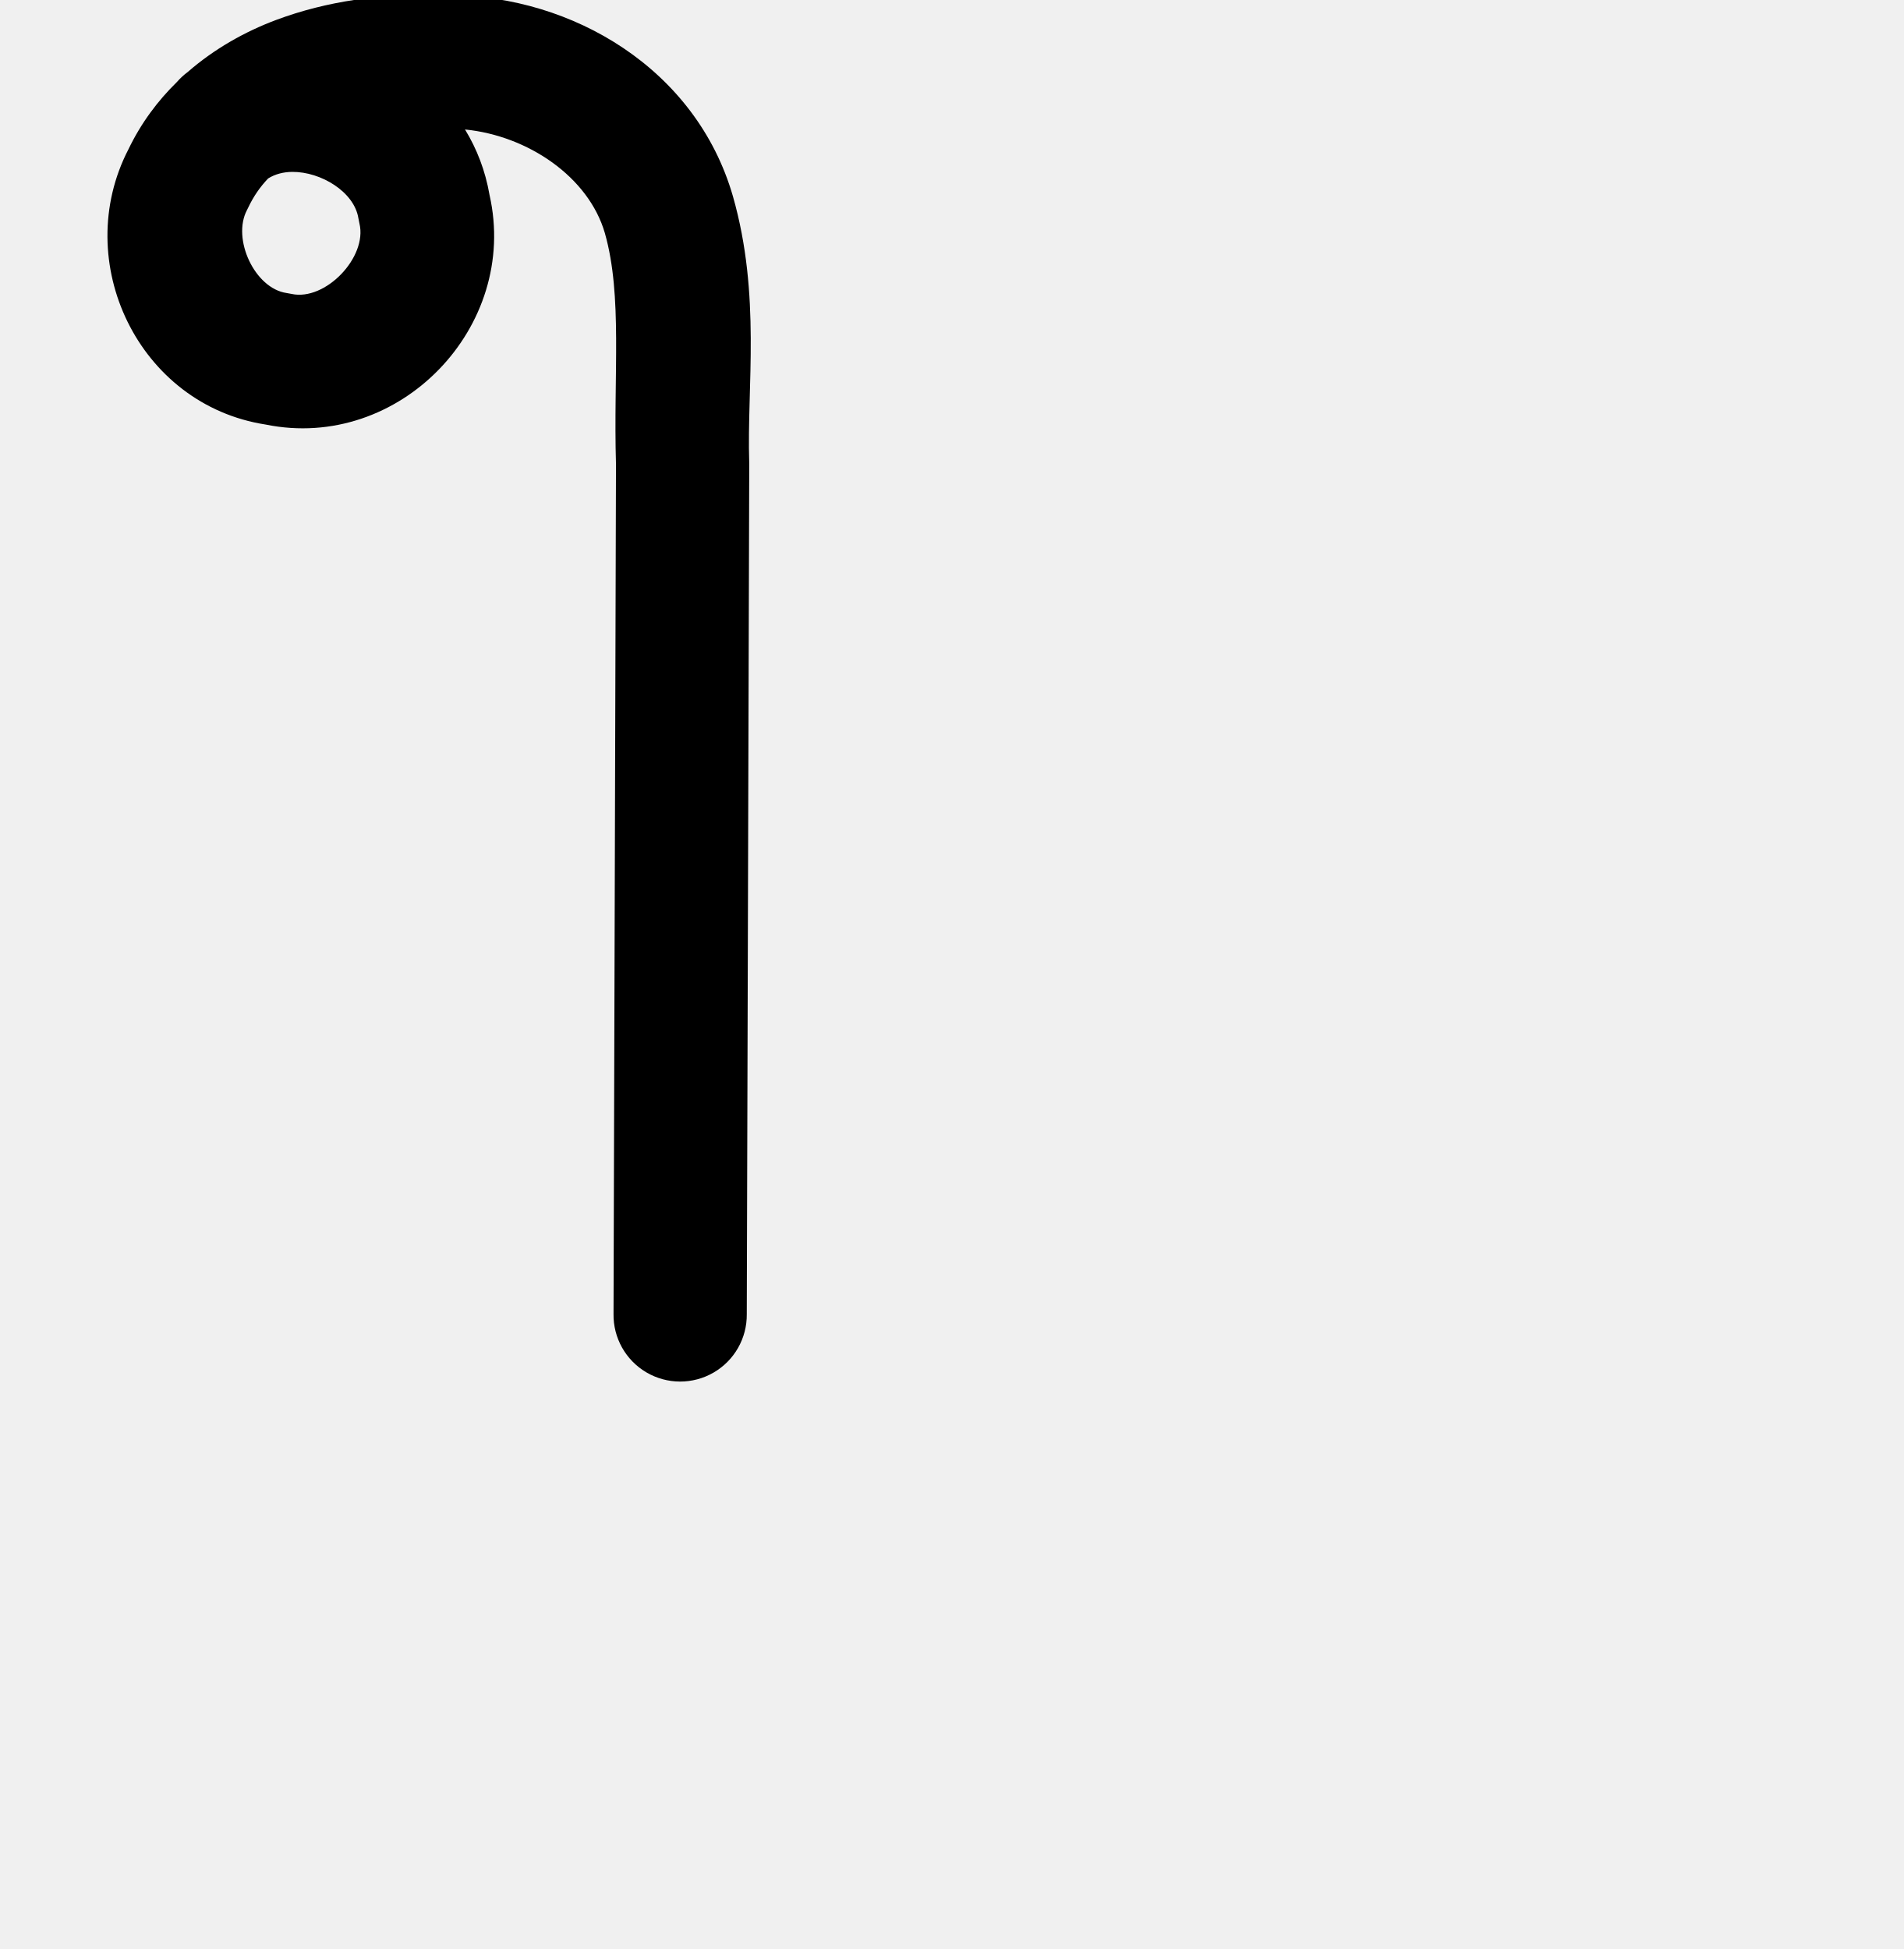
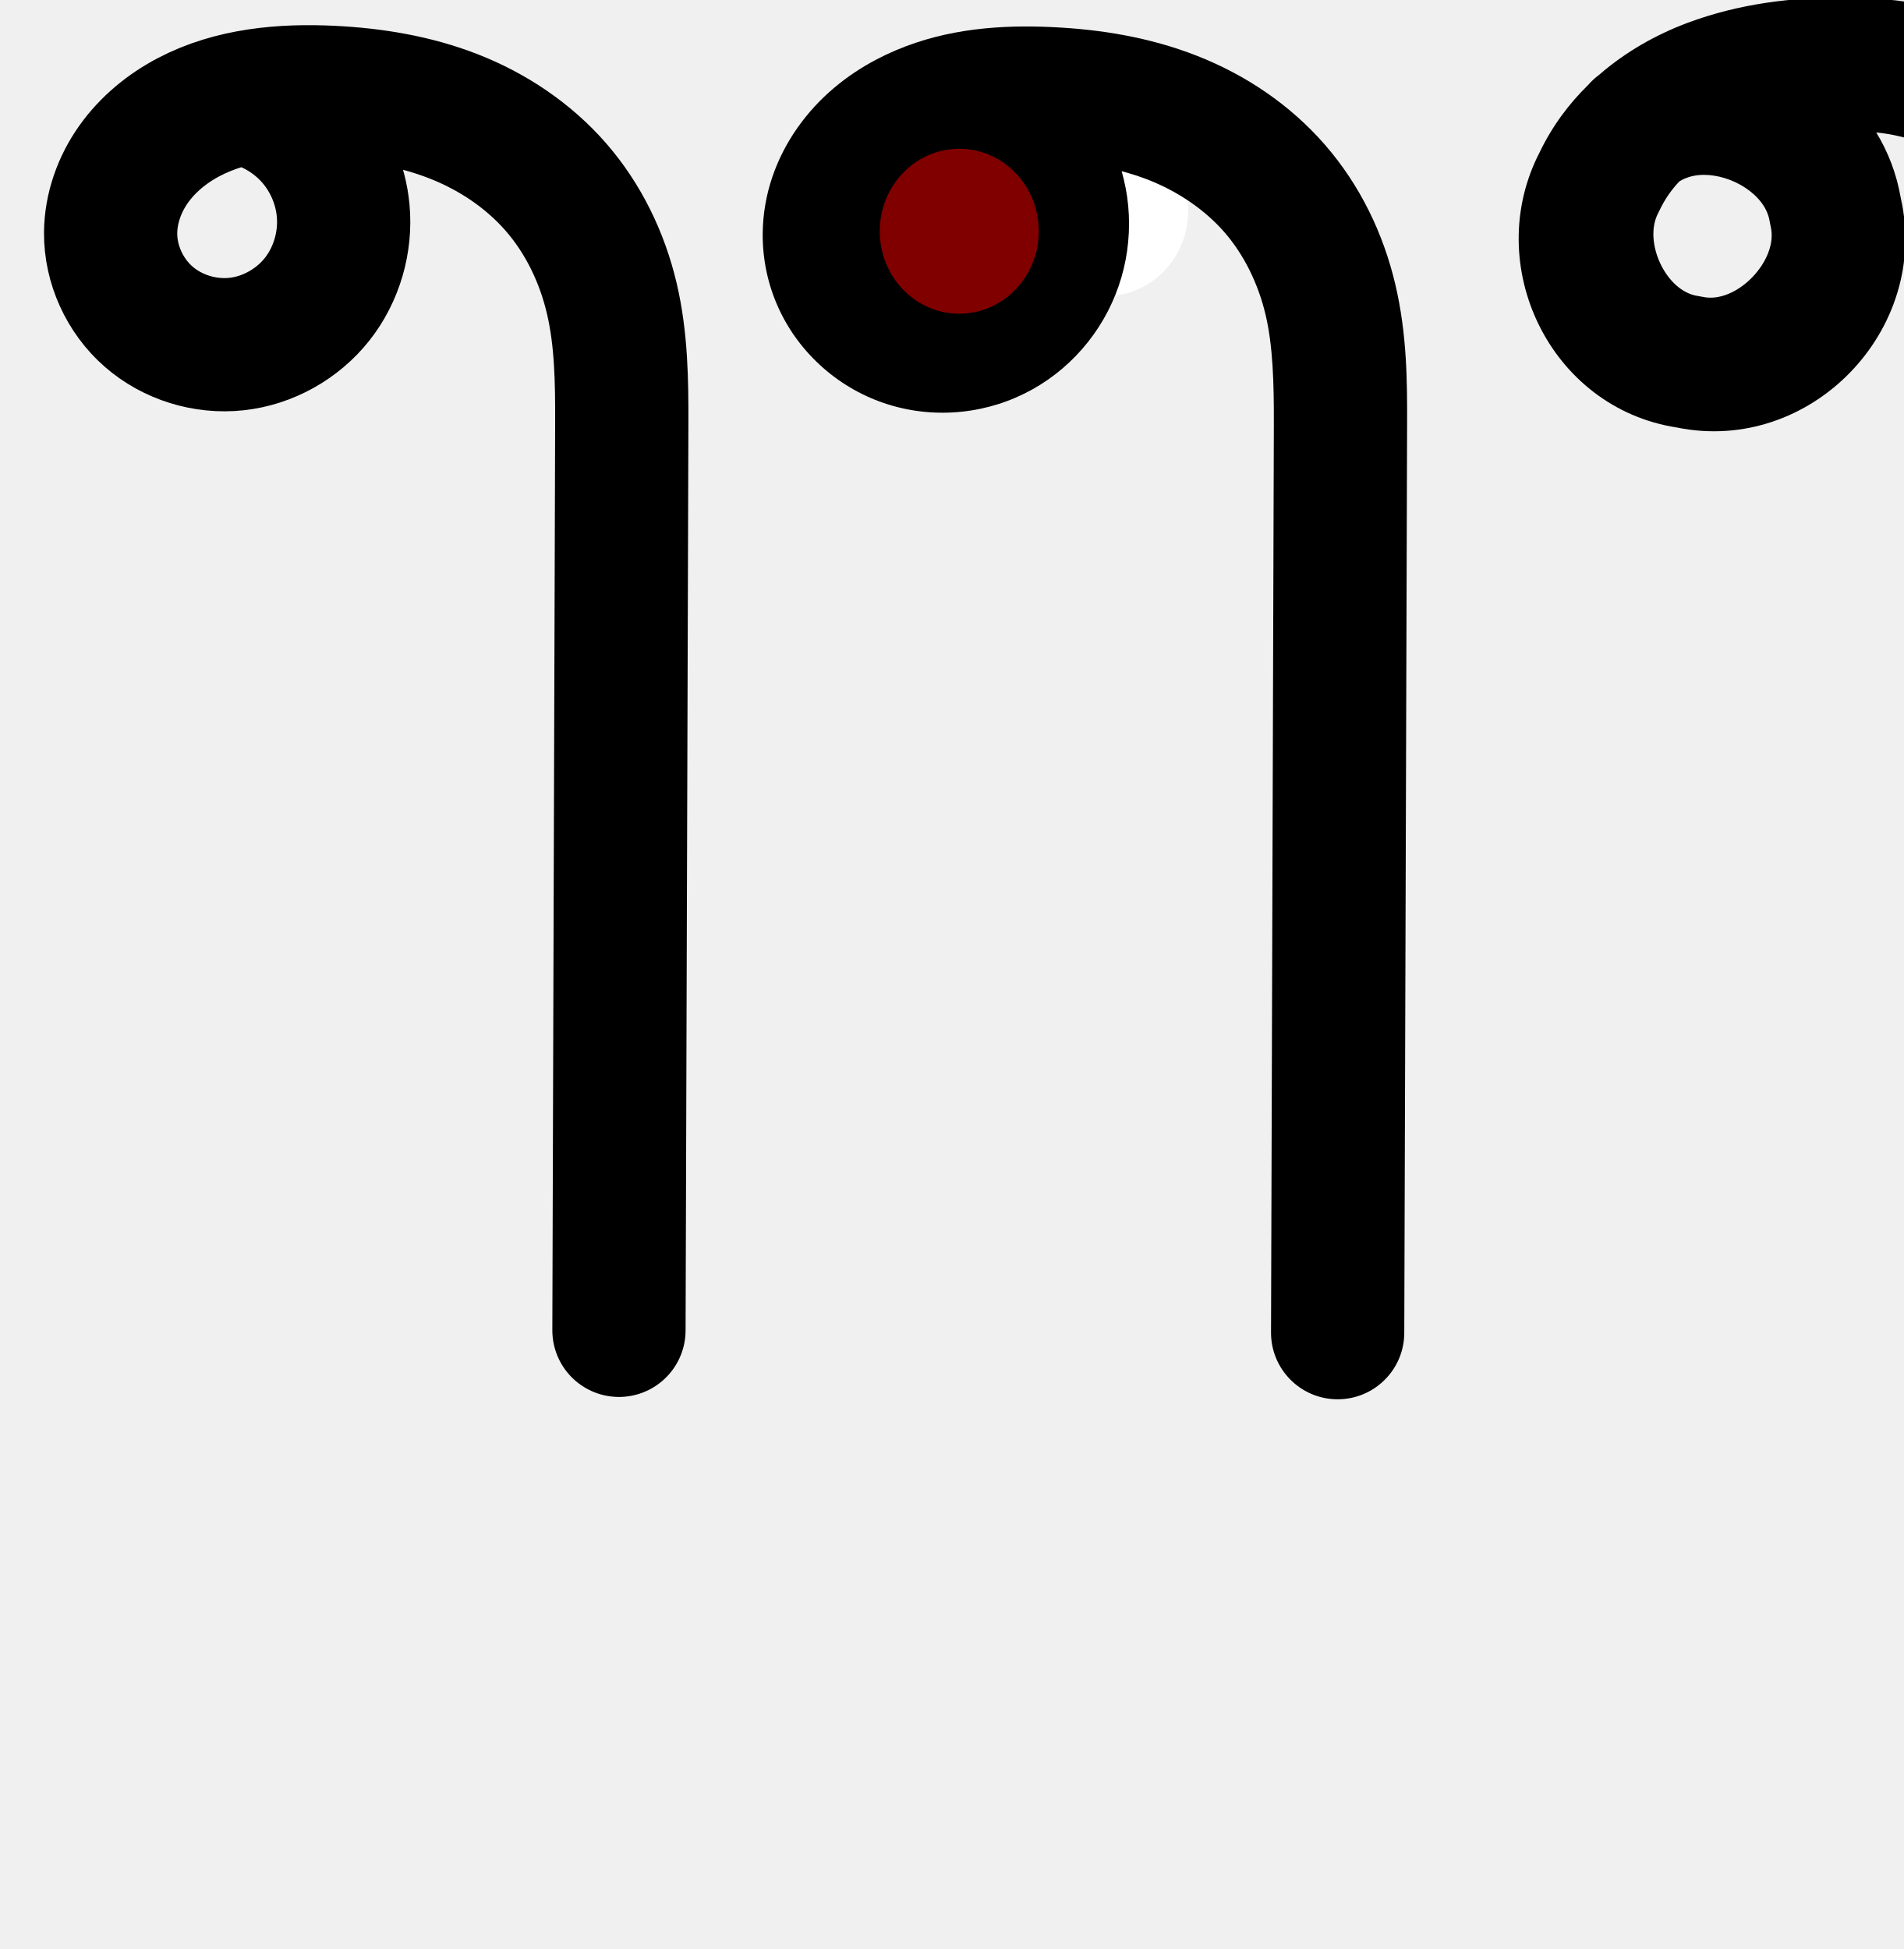
<svg xmlns="http://www.w3.org/2000/svg" width="2000" height="2048" id="svg2992" version="1.1">
  <defs id="defs5498">
    </defs>
  <g id="layer1" transform="translate(0,1048)">
-     <path style="fill:none;fill-rule:evenodd;stroke:#000000;stroke-width:140;stroke-linecap:round;stroke-linejoin:round;stroke-miterlimit:4;stroke-dasharray:none;stroke-opacity:1" d="m -1052.098,-911.911 c 24.568,-15.955 54.426,-23.607 83.64,-21.434 29.214,2.172 57.612,14.156 79.55,33.568 21.938,19.413 37.289,46.142 43,74.874 5.711,28.732 1.75,59.3 -11.096,85.627 -11.893,24.373 -31.321,45.02 -54.976,58.284 -23.655,13.264 -51.435,19.074 -78.413,16.301 -26.978,-2.773 -53.022,-14.13 -73.346,-32.087 -20.324,-17.956 -34.815,-42.434 -40.686,-68.91 -6.61,-29.807 -2.261,-61.611 10.324,-89.427 12.585,-27.817 33.133,-51.699 57.598,-69.964 48.928,-36.532 111.518,-50.09 172.51,-53.005 39.978,-1.911 80.503,0.475 118.968,11.532 38.466,11.056 74.59,31.111 102.723,59.578 28.133,28.467 47.649,64.953 57.704,103.692 10.056,38.739 10.677,79.216 10.561,119.24 l -2.954,1021.488" id="path4890-1" />
-     <path style="color:#000000;font-style:normal;font-variant:normal;font-weight:normal;font-stretch:normal;font-size:medium;line-height:normal;font-family:sans-serif;text-indent:0;text-align:start;text-decoration:none;text-decoration-line:none;text-decoration-style:solid;text-decoration-color:#000000;letter-spacing:normal;word-spacing:normal;text-transform:none;direction:ltr;block-progression:tb;writing-mode:lr-tb;baseline-shift:baseline;text-anchor:start;white-space:normal;clip-rule:nonzero;display:inline;overflow:visible;visibility:visible;opacity:1;isolation:auto;mix-blend-mode:normal;color-interpolation:sRGB;color-interpolation-filters:linearRGB;solid-color:#000000;solid-opacity:1;fill:#000000;fill-opacity:1;fill-rule:evenodd;stroke:none;stroke-width:140;stroke-linecap:round;stroke-linejoin:round;stroke-miterlimit:4;stroke-dasharray:none;stroke-dashoffset:0;stroke-opacity:1;color-rendering:auto;image-rendering:auto;shape-rendering:auto;text-rendering:auto;enable-background:accumulate" d="m 453.916,-1053.484 c -52.701,-0.633 -109.431,6.103 -163.838,26.467 -32.659,12.224 -64.868,30.286 -92.91,54.742 a 70.007,70.007 0 0 0 -11.209,10.359 c -20.217,19.768 -37.767,43.221 -50.984,70.73 -61.162,118.146 10.455,268.717 144.275,289.32 140.166,28.522 266.557,-102.425 235.066,-241.383 -4.355,-25.285 -13.289,-48.337 -25.744,-68.691 66.056,6.522 129.854,49.82 146.945,108.895 18.773,66.024 8.86,148.214 11.686,242.859 l -2.582,892.748 a 70.007,70.007 0 1 0 140,0.404 l 2.582,-893.066 a 70.007,70.007 0 0 0 -0.035,-2.43 c -2.519,-79.072 12.529,-175.263 -17.049,-279.031 a 70.007,70.007 0 0 0 -0.062,-0.219 c -38.737,-134.253 -168.993,-210.428 -297.01,-211.09 l 3.189,0.088 c -7.346,-0.373 -14.792,-0.613 -22.32,-0.703 z M 307.092,-867.375 c 30.101,-0.225 65.096,21.006 69.467,48.703 a 70.007,70.007 0 0 0 1.104,5.531 c 8.563,35.437 -35.884,81.809 -71.441,73.973 a 70.007,70.007 0 0 0 -5.104,-0.928 c -33.463,-4.812 -57.588,-56.839 -41.662,-87.098 a 70.007,70.007 0 0 0 1.355,-2.719 c 5.529,-11.712 12.5,-21.786 20.936,-30.578 7.311,-4.592 16.061,-6.815 25.346,-6.885 z" id="path4890-1-0" />
+     <path style="fill:none;fill-rule:evenodd;stroke:#000000;stroke-width:140;stroke-linecap:round;stroke-linejoin:round;stroke-miterlimit:4;stroke-dasharray:none;stroke-opacity:1" d="m 262.011,-943.381 c 26.167,6.97 50.091,22.126 67.573,42.807 17.481,20.681 28.441,46.795 30.956,73.758 3.083,33.056 -6.774,67.234 -27.373,93.269 -20.599,26.036 -51.792,43.546 -84.801,47.091 -33.009,3.544 -67.392,-7.056 -92.359,-28.938 -24.967,-21.882 -40.024,-54.796 -39.773,-87.994 0.194,-25.657 9.24,-50.925 24.051,-71.876 14.81,-20.952 35.204,-37.676 57.911,-49.622 45.414,-23.893 98.594,-28.553 149.851,-26.084 43.897,2.115 87.871,9.285 128.791,25.315 40.919,16.031 78.478,41.186 107.336,74.33 28.859,33.144 48.477,73.882 58.569,116.655 10.092,42.773 10.673,87.139 10.537,131.086 l -2.954,953.488" id="path4890-1" />
+     <path style="color:#000000;font-style:normal;font-variant:normal;font-weight:normal;font-stretch:normal;font-size:medium;line-height:normal;font-family:sans-serif;text-indent:0;text-align:start;text-decoration:none;text-decoration-line:none;text-decoration-style:solid;text-decoration-color:#000000;letter-spacing:normal;word-spacing:normal;text-transform:none;direction:ltr;block-progression:tb;writing-mode:lr-tb;baseline-shift:baseline;text-anchor:start;white-space:normal;clip-rule:nonzero;display:inline;overflow:visible;visibility:visible;opacity:1;isolation:auto;mix-blend-mode:normal;color-interpolation:sRGB;color-interpolation-filters:linearRGB;solid-color:#000000;solid-opacity:1;fill:#000000;fill-opacity:1;fill-rule:evenodd;stroke:none;stroke-width:140;stroke-linecap:round;stroke-linejoin:round;stroke-miterlimit:4;stroke-dasharray:none;stroke-dashoffset:0;stroke-opacity:1;color-rendering:auto;image-rendering:auto;shape-rendering:auto;text-rendering:auto;enable-background:accumulate" d="m 1936.66,-1050.369 c -52.701,-0.633 -109.431,6.103 -163.838,26.467 -32.659,12.224 -64.868,30.286 -92.91,54.742 a 70.007,70.007 0 0 0 -11.209,10.359 c -20.218,19.768 -37.767,43.221 -50.984,70.73 -61.162,118.146 10.456,268.717 144.275,289.32 140.166,28.522 266.557,-102.425 235.066,-241.383 -4.354,-25.285 -13.289,-48.337 -25.744,-68.691 66.056,6.522 129.854,49.82 146.945,108.895 18.773,66.024 8.86,148.214 11.685,242.859 l -2.582,892.748 a 70.007,70.007 0 1 0 140,0.404 l 2.582,-893.066 a 70.007,70.007 0 0 0 -0.035,-2.43 c -2.519,-79.072 12.529,-175.263 -17.049,-279.031 a 70.007,70.007 0 0 0 -0.062,-0.219 c -38.737,-134.253 -168.993,-210.428 -297.01,-211.09 l 3.189,0.088 c -7.346,-0.373 -14.792,-0.613 -22.32,-0.703 z m -146.824,186.109 c 30.101,-0.225 65.097,21.006 69.467,48.703 a 70.007,70.007 0 0 0 1.103,5.531 c 8.563,35.437 -35.884,81.809 -71.441,73.973 a 70.007,70.007 0 0 0 -5.104,-0.928 c -33.463,-4.812 -57.588,-56.839 -41.662,-87.098 a 70.007,70.007 0 0 0 1.355,-2.719 c 5.529,-11.712 12.5,-21.786 20.936,-30.578 7.311,-4.592 16.061,-6.815 25.346,-6.885 z" id="path4890-1-0" />
    <path style="fill:none;fill-rule:evenodd;stroke:#000000;stroke-width:70;stroke-linecap:round;stroke-linejoin:round;stroke-miterlimit:4;stroke-dasharray:none;stroke-opacity:1" d="m -1964.098,-879.911 c 24.568,-15.955 54.426,-23.607 83.64,-21.434 29.213,2.172 57.612,14.156 79.55,33.568 21.938,19.413 37.289,46.142 43,74.874 5.711,28.732 1.75,59.3 -11.096,85.627 -11.893,24.373 -31.321,45.02 -54.976,58.284 -23.655,13.264 -51.435,19.074 -78.413,16.301 -26.978,-2.773 -53.022,-14.13 -73.346,-32.087 -20.324,-17.956 -34.815,-42.434 -40.686,-68.91 -6.61,-29.807 -2.261,-61.611 10.324,-89.427 12.585,-27.817 33.133,-51.699 57.598,-69.965 48.928,-36.532 111.518,-50.09 172.51,-53.005 39.978,-1.911 80.502,0.475 118.968,11.532 38.466,11.056 74.59,31.111 102.723,59.578 28.133,28.467 47.648,64.953 57.705,103.692 10.056,38.739 10.677,79.216 10.561,119.24 l -2.954,1021.488" id="path4890-1-03" />
    <path style="color:#000000;font-style:normal;font-variant:normal;font-weight:normal;font-stretch:normal;font-size:medium;line-height:normal;font-family:sans-serif;text-indent:0;text-align:start;text-decoration:none;text-decoration-line:none;text-decoration-style:solid;text-decoration-color:#000000;letter-spacing:normal;word-spacing:normal;text-transform:none;direction:ltr;block-progression:tb;writing-mode:lr-tb;baseline-shift:baseline;text-anchor:start;white-space:normal;clip-rule:nonzero;display:inline;overflow:visible;visibility:visible;opacity:1;isolation:auto;mix-blend-mode:normal;color-interpolation:sRGB;color-interpolation-filters:linearRGB;solid-color:#000000;solid-opacity:1;fill:#000000;fill-opacity:1;fill-rule:evenodd;stroke:none;stroke-width:70;stroke-linecap:round;stroke-linejoin:round;stroke-miterlimit:4;stroke-dasharray:none;stroke-dashoffset:0;stroke-opacity:1;color-rendering:auto;image-rendering:auto;shape-rendering:auto;text-rendering:auto;enable-background:accumulate" d="m -1559.297,452.816 c -10.813,-0.134 -21.553,0.098 -32.176,0.605 -65.021,3.108 -134.712,17.311 -191.779,59.92 -28.655,21.395 -53.163,49.584 -68.545,83.582 a 35.004,35.004 0 0 0 -0,0 c -15.466,34.185 -21.058,73.319 -12.605,111.432 7.52,33.908 25.719,64.622 51.684,87.562 25.955,22.932 58.574,37.141 92.941,40.674 34.355,3.531 69.061,-3.74 99.109,-20.59 30.038,-16.844 54.248,-42.589 69.312,-73.463 16.285,-33.374 21.209,-71.376 13.969,-107.799 -7.24,-36.423 -26.322,-69.652 -54.133,-94.262 -6.388,-5.652 -13.212,-10.728 -20.32,-15.326 7.857,-0.797 15.76,-1.431 23.711,-1.811 37.463,-1.791 74.151,0.586 107.629,10.209 33.258,9.559 64.117,26.885 87.498,50.543 23.311,23.588 40.089,54.629 48.721,87.883 8.654,33.34 9.554,70.753 9.439,110.346 l -2.955,1021.486 a 35.004,35.004 0 1 0 70,0.203 l 2.955,-1021.488 c 0.117,-40.454 -0.226,-83.996 -11.684,-128.135 -11.48,-44.225 -33.732,-86.154 -66.688,-119.5 -32.886,-33.276 -74.275,-56.06 -117.949,-68.613 -32.59,-9.367 -65.693,-13.057 -98.133,-13.459 z m -145.633,114.955 c 2.7,-0.029 5.394,0.055 8.068,0.254 21.394,1.591 42.885,10.661 58.951,24.877 16.066,14.216 27.683,34.443 31.865,55.484 4.183,21.041 1.185,44.175 -8.223,63.455 -8.721,17.872 -23.367,33.42 -40.639,43.105 -17.26,9.679 -38.116,14.026 -57.717,12.012 -19.587,-2.013 -39.057,-10.519 -53.75,-23.5 -14.683,-12.972 -25.468,-31.213 -29.692,-50.258 -4.768,-21.501 -1.66,-45.976 8.043,-67.424 7.091,-15.673 17.786,-30.235 30.83,-42.842 15.435,-9.579 34,-14.968 52.262,-15.164 z" id="path4890-1-03-3" />
+     <path style="opacity:1;fill:#ffffff;fill-opacity:1;fill-rule:evenodd;stroke:none;stroke-width:120;stroke-linecap:round;stroke-linejoin:round;stroke-miterlimit:4;stroke-dasharray:none;stroke-opacity:1" d="m 1248.421,-826.814 a 86.018,89.77 0 0 1 -86.018,89.77 86.018,89.77 0 0 1 -86.017,-89.77 86.018,89.77 0 0 1 86.017,-89.77 86.018,89.77 0 0 1 86.018,89.77 z" id="path4164" />
+     <path style="color:#000000;font-style:normal;font-variant:normal;font-weight:normal;font-stretch:normal;font-size:medium;line-height:normal;font-family:sans-serif;text-indent:0;text-align:start;text-decoration:none;text-decoration-line:none;text-decoration-style:solid;text-decoration-color:#000000;letter-spacing:normal;word-spacing:normal;text-transform:none;direction:ltr;block-progression:tb;writing-mode:lr-tb;baseline-shift:baseline;text-anchor:start;white-space:normal;clip-rule:nonzero;display:inline;overflow:visible;visibility:visible;opacity:1;isolation:auto;mix-blend-mode:normal;color-interpolation:sRGB;color-interpolation-filters:linearRGB;solid-color:#000000;solid-opacity:1;fill:#000000;fill-opacity:1;fill-rule:evenodd;stroke:none;stroke-width:140;stroke-linecap:round;stroke-linejoin:round;stroke-miterlimit:4;stroke-dasharray:none;stroke-dashoffset:0;stroke-opacity:1;color-rendering:auto;image-rendering:auto;shape-rendering:auto;text-rendering:auto;enable-background:accumulate" d="m 1084.496,-1020.144 c -52.204,-0.614 -109.505,6.174 -163.775,34.727 -31.246,16.439 -60.32,39.818 -82.479,71.166 -22.367,31.642 -36.571,69.992 -36.887,111.754 -0.414,54.711 22.989,105.545 63.633,141.166 40.496,35.492 93.099,51.571 145.969,45.895 52.689,-5.657 99.767,-32.234 132.225,-73.258 32.353,-40.891 46.953,-91.969 42.174,-143.203 -1.151,-12.337 -3.537,-24.413 -6.846,-36.191 9.631,2.567 18.979,5.532 27.912,9.031 31.307,12.265 59.451,31.431 80.076,55.119 20.523,23.57 35.515,54.056 43.233,86.764 7.745,32.828 8.802,71.609 8.668,114.793 l -2.955,953.488 c -0.699,39.063 30.71,71.138 69.779,71.259 39.069,0.121 70.676,-31.759 70.219,-70.826 l 2.955,-953.486 c 0.139,-44.71 0.032,-94.661 -12.406,-147.379 -12.467,-52.838 -36.711,-103.828 -73.906,-146.547 -37.092,-42.6 -84.062,-73.743 -134.594,-93.539 -50.178,-19.658 -101.709,-27.686 -150.957,-30.059 -7.226,-0.348 -14.579,-0.586 -22.037,-0.674 z" id="path4890-1-2" />
+     <ellipse style="opacity:1;fill:#800000;fill-opacity:1;fill-rule:evenodd;stroke:none;stroke-width:120;stroke-linecap:round;stroke-linejoin:round;stroke-miterlimit:4;stroke-dasharray:none;stroke-opacity:1" id="path4208" cx="1007.856" cy="-805.009" rx="83.54" ry="86.655" />
  </g>
</svg>
